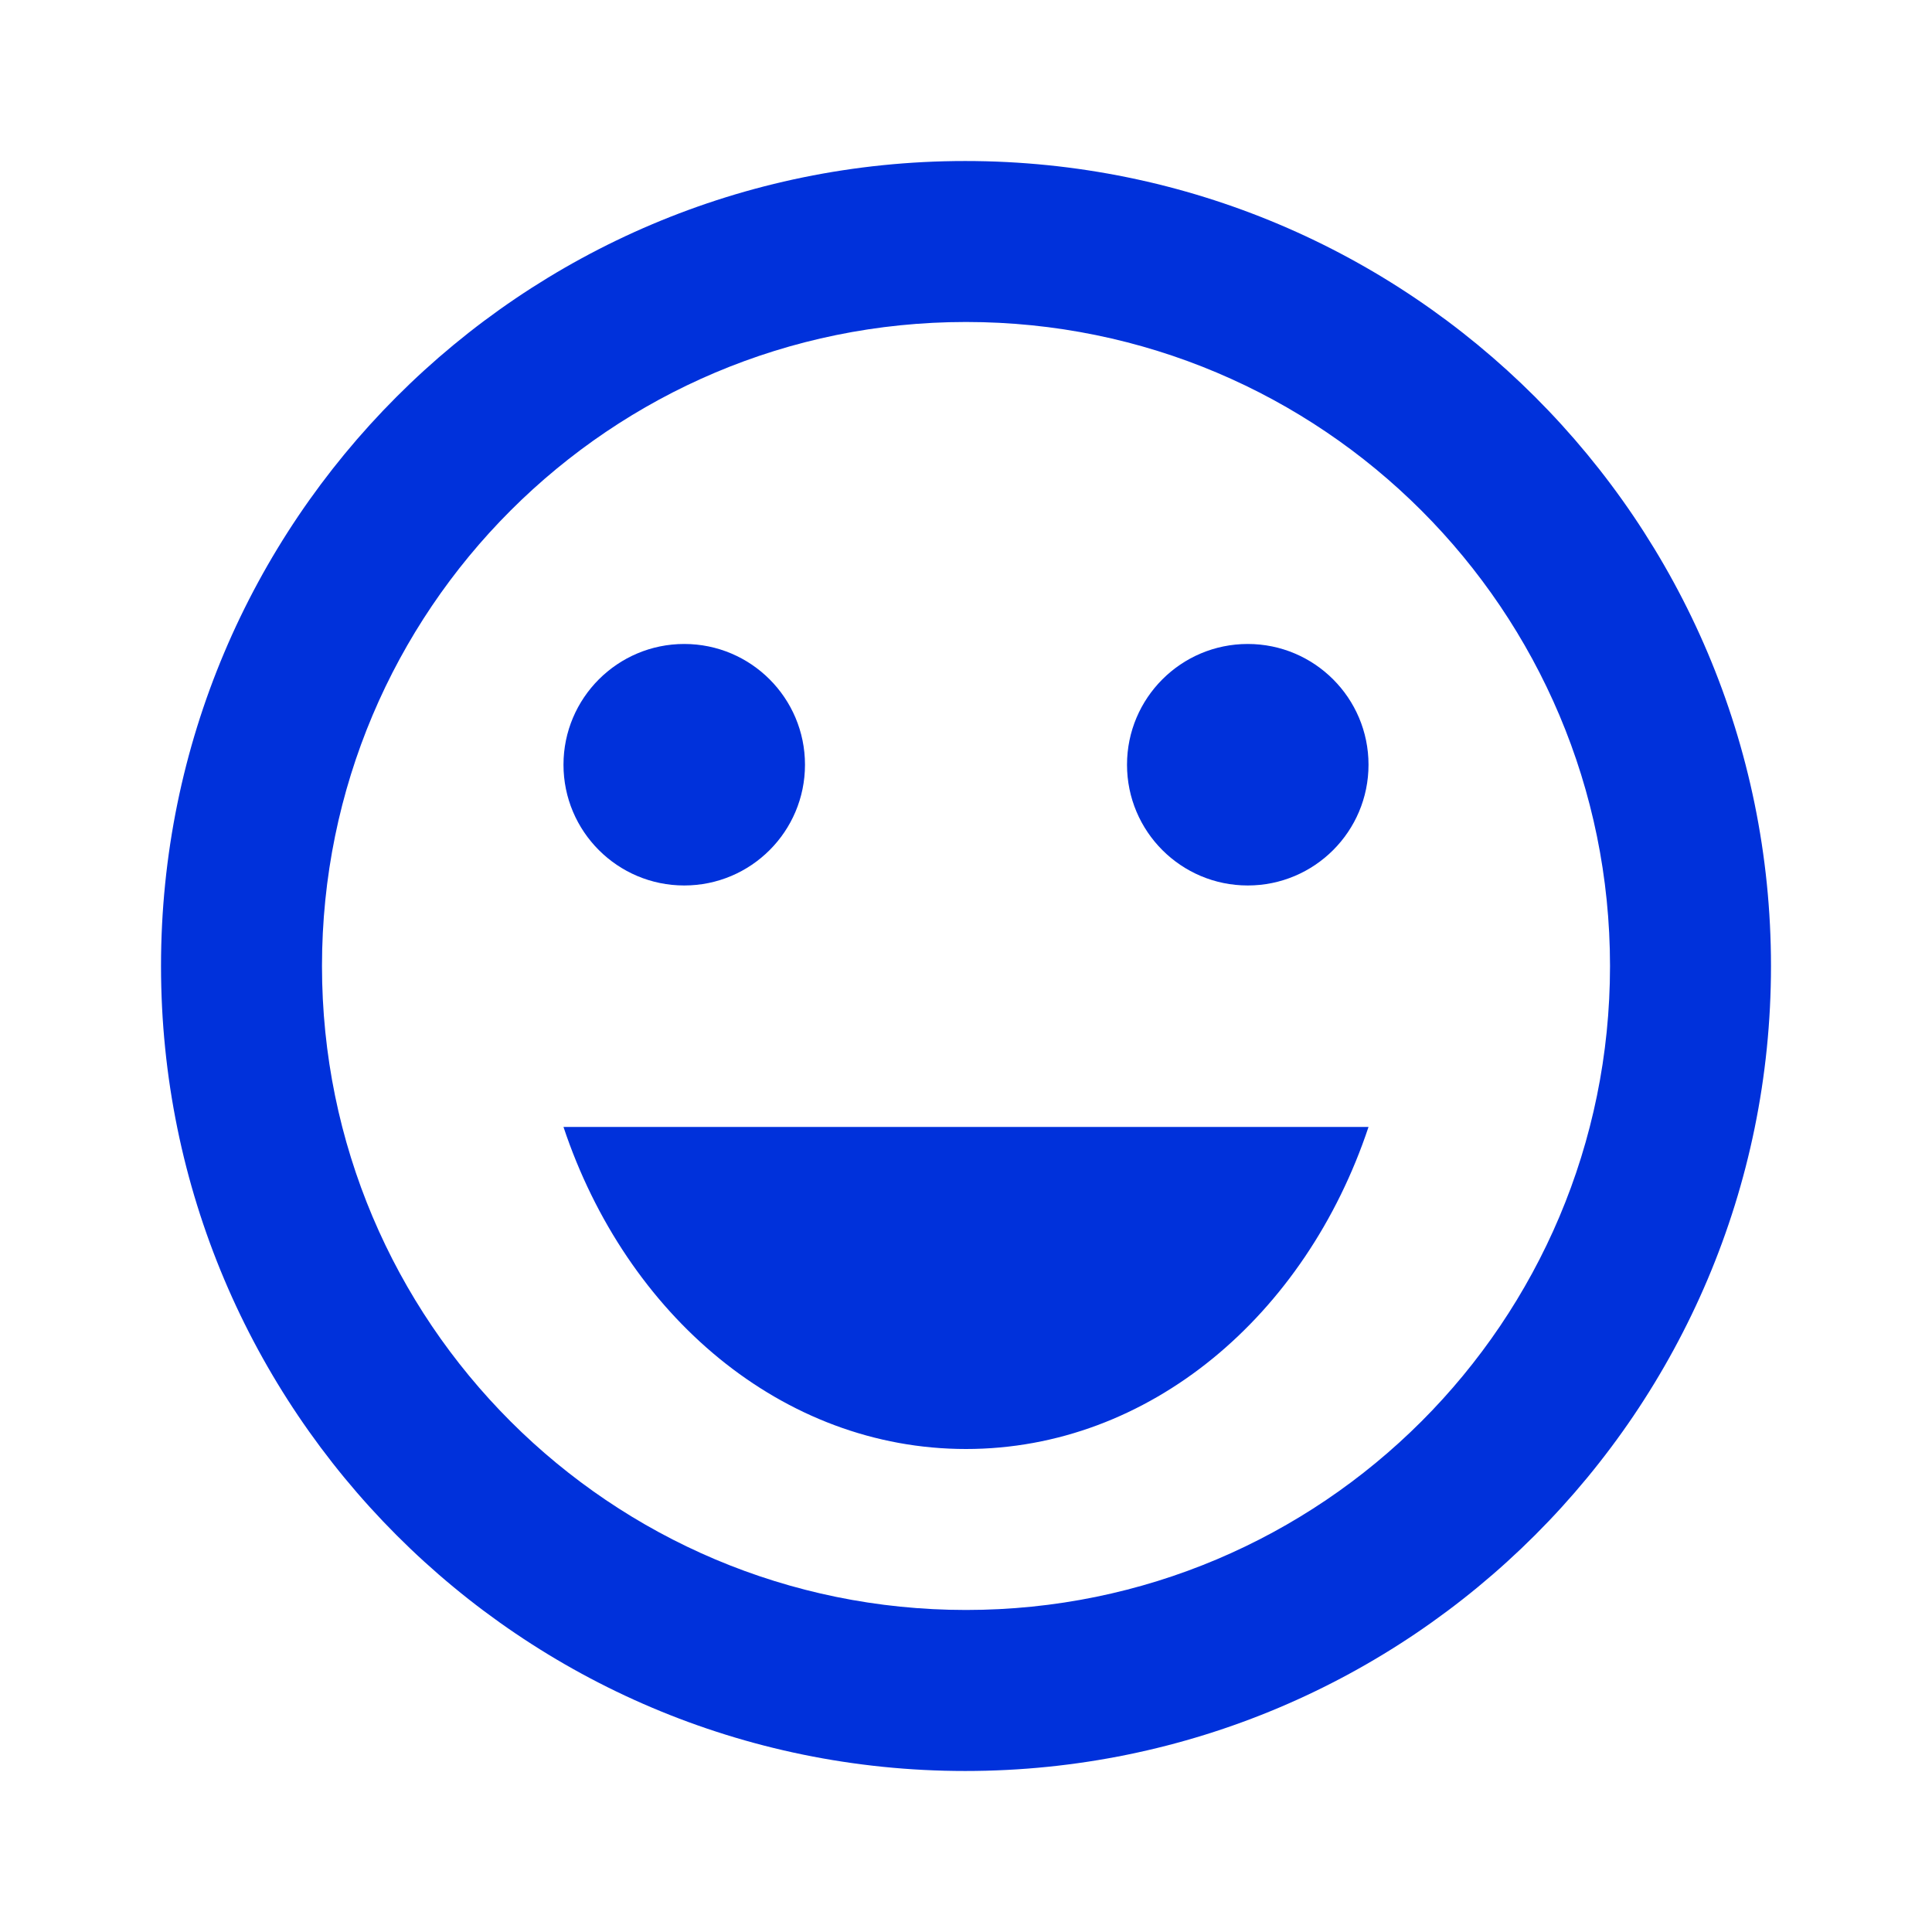
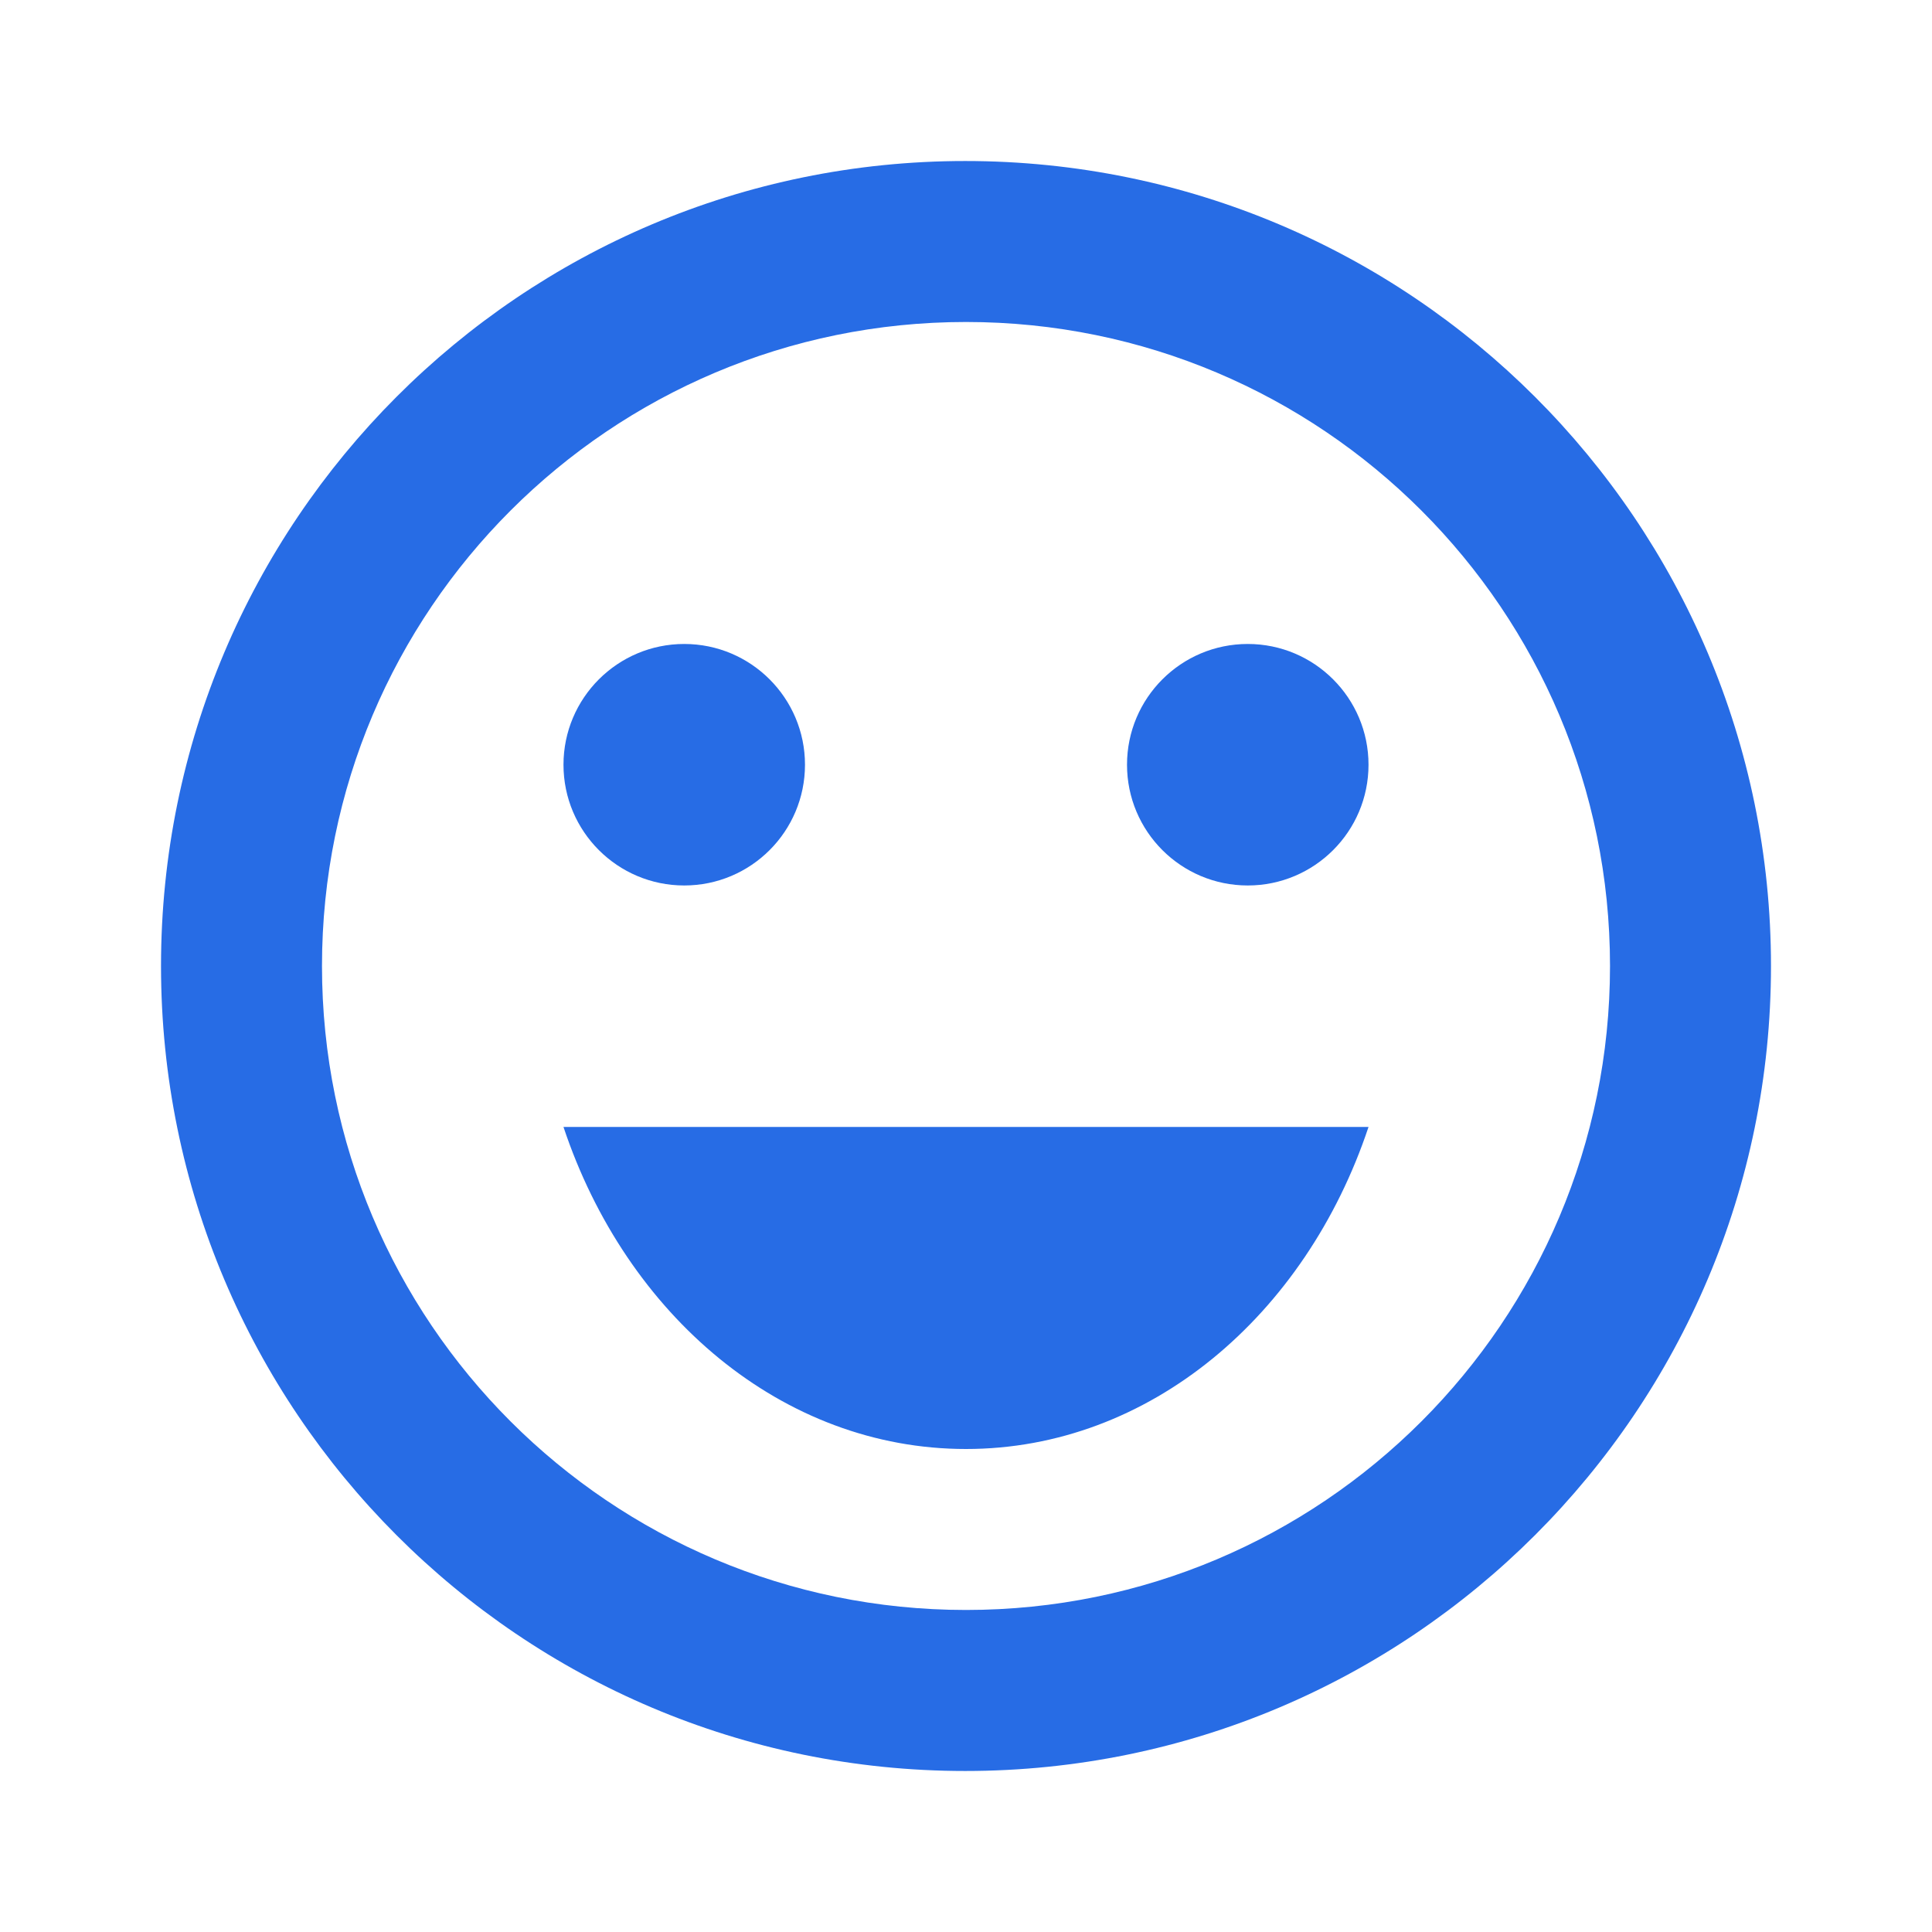
<svg xmlns="http://www.w3.org/2000/svg" width="44" height="44" viewBox="0 0 44 44" fill="none">
-   <path d="M28.417 20.166C29.935 20.166 31.167 18.935 31.167 17.416C31.167 15.898 29.935 14.666 28.417 14.666C26.898 14.666 25.667 15.898 25.667 17.416C25.667 18.935 26.898 20.166 28.417 20.166Z" fill="#0031DB" />
-   <path d="M15.583 20.166C17.102 20.166 18.333 18.935 18.333 17.416C18.333 15.898 17.102 14.666 15.583 14.666C14.065 14.666 12.833 15.898 12.833 17.416C12.833 18.935 14.065 20.166 15.583 20.166Z" fill="#0031DB" />
-   <path d="M21.982 3.667C11.862 3.667 3.667 11.88 3.667 22C3.667 32.12 11.862 40.333 21.982 40.333C32.12 40.333 40.333 32.12 40.333 22C40.333 11.88 32.12 3.667 21.982 3.667ZM22 36.666C13.897 36.666 7.333 30.103 7.333 22C7.333 13.896 13.897 7.333 22 7.333C30.103 7.333 36.667 13.896 36.667 22C36.667 30.103 30.103 36.666 22 36.666ZM12.833 25.666C14.263 29.956 17.82 33 22 33C26.18 33 29.737 29.956 31.167 25.666H12.833Z" fill="#0031DB" />
+   <path d="M28.417 20.166C29.935 20.166 31.167 18.935 31.167 17.416C31.167 15.898 29.935 14.666 28.417 14.666C26.898 14.666 25.667 15.898 25.667 17.416C25.667 18.935 26.898 20.166 28.417 20.166Z" fill="#276CE5" />
+   <path d="M15.583 20.166C17.102 20.166 18.333 18.935 18.333 17.416C18.333 15.898 17.102 14.666 15.583 14.666C14.065 14.666 12.833 15.898 12.833 17.416C12.833 18.935 14.065 20.166 15.583 20.166Z" fill="#276CE5" />
+   <path d="M21.982 3.667C11.862 3.667 3.667 11.88 3.667 22C3.667 32.12 11.862 40.333 21.982 40.333C32.12 40.333 40.333 32.12 40.333 22C40.333 11.88 32.12 3.667 21.982 3.667ZM22 36.666C13.897 36.666 7.333 30.103 7.333 22C7.333 13.896 13.897 7.333 22 7.333C30.103 7.333 36.667 13.896 36.667 22C36.667 30.103 30.103 36.666 22 36.666ZM12.833 25.666C14.263 29.956 17.82 33 22 33C26.18 33 29.737 29.956 31.167 25.666H12.833Z" fill="#276CE5" />
</svg>
